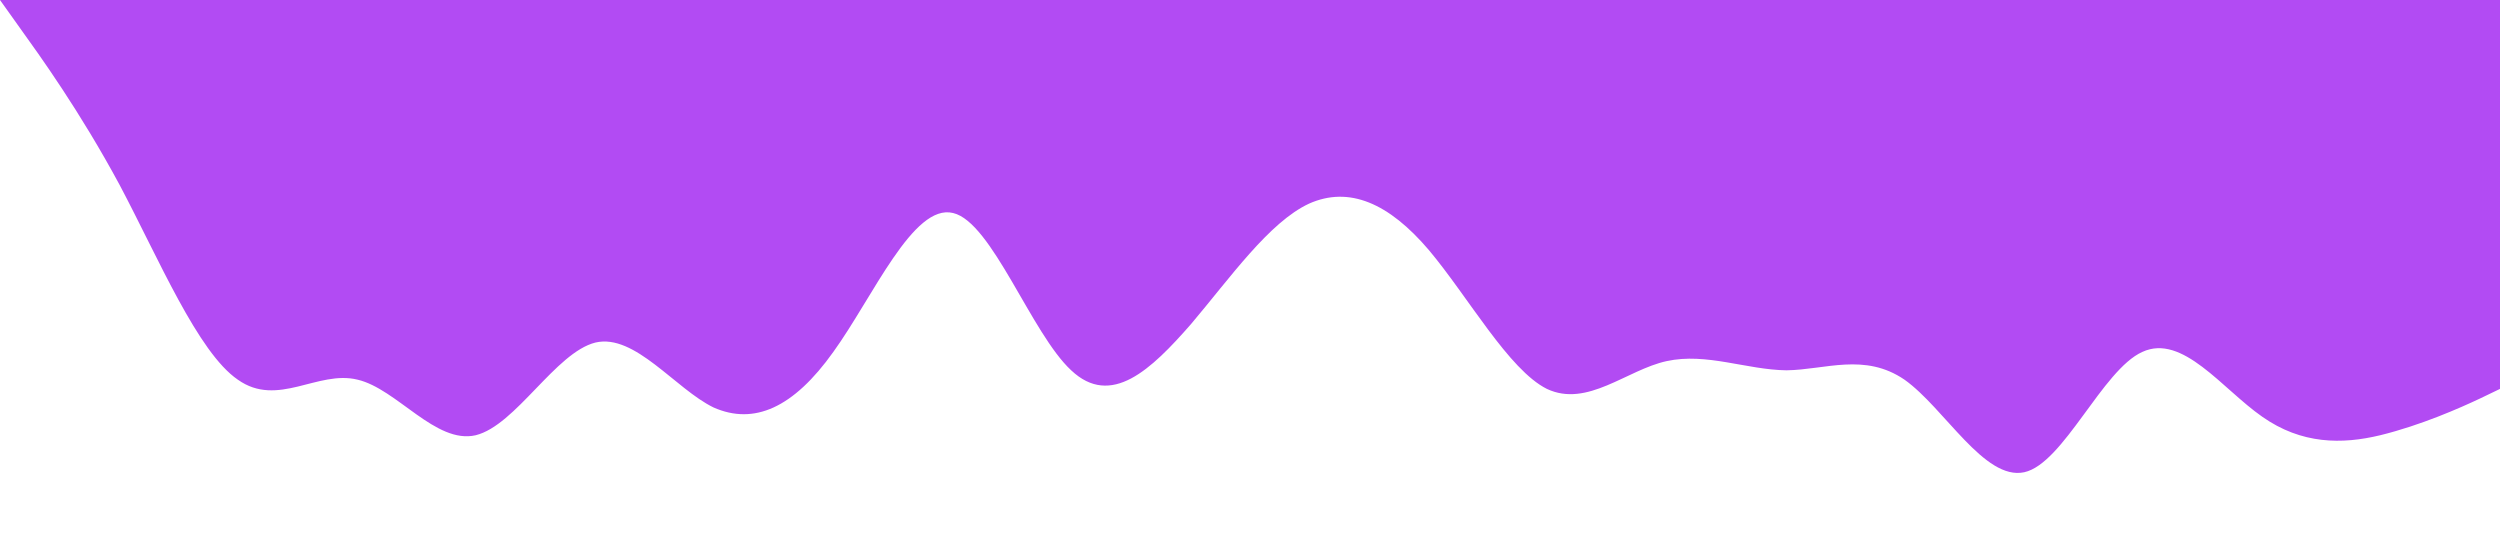
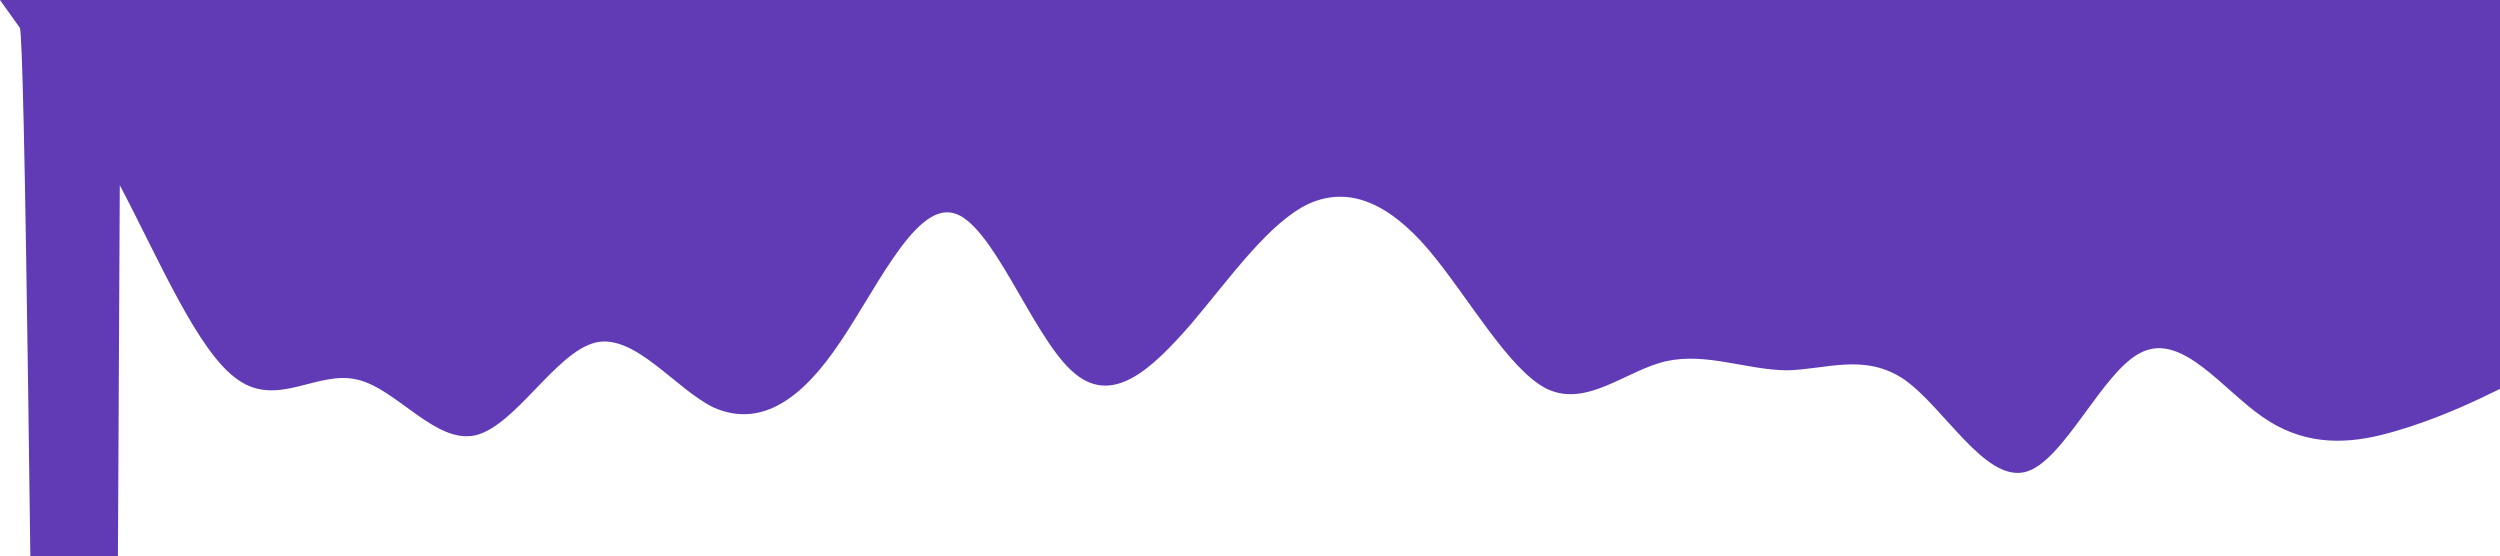
<svg xmlns="http://www.w3.org/2000/svg" viewBox="0 0 1440 320">
-   <path fill="#B24BF3" fill-opacity="1" d="M0,0L11.4,16C22.9,32,46,64,69,106.7C91.4,149,114,203,137,218.7C160,235,183,213,206,218.7C228.6,224,251,256,274,250.7C297.1,245,320,203,343,197.3C365.7,192,389,224,411,234.7C434.3,245,457,235,480,202.7C502.9,171,526,117,549,122.7C571.4,128,594,192,617,213.3C640,235,663,213,686,186.7C708.6,160,731,128,754,117.3C777.1,107,800,117,823,144C845.7,171,869,213,891,224C914.3,235,937,213,960,208C982.9,203,1006,213,1029,213.3C1051.4,213,1074,203,1097,218.7C1120,235,1143,277,1166,272C1188.6,267,1211,213,1234,202.7C1257.1,192,1280,224,1303,240C1325.7,256,1349,256,1371,250.7C1394.3,245,1417,235,1429,229.3L1440,224L1440,0L1428.6,0C1417.1,0,1394,0,1371,0C1348.6,0,1326,0,1303,0C1280,0,1257,0,1234,0C1211.4,0,1189,0,1166,0C1142.9,0,1120,0,1097,0C1074.3,0,1051,0,1029,0C1005.7,0,983,0,960,0C937.1,0,914,0,891,0C868.6,0,846,0,823,0C800,0,777,0,754,0C731.4,0,709,0,686,0C662.9,0,640,0,617,0C594.3,0,571,0,549,0C525.7,0,503,0,480,0C457.1,0,434,0,411,0C388.6,0,366,0,343,0C320,0,297,0,274,0C251.4,0,229,0,206,0C182.9,0,160,0,137,0C114.3,0,91,0,69,0C45.7,0,23,0,11,0L0,0Z" />
+   <path fill="#603BB5" fill-opacity="1" d="M0,0L11.4,16C22.9,32,46,5000,69,106.7C91.4,149,114,203,137,218.7C160,235,183,213,206,218.7C228.6,224,251,256,274,250.7C297.1,245,320,203,343,197.3C365.7,192,389,224,411,234.7C434.3,245,457,235,480,202.7C502.9,171,526,117,549,122.7C571.4,128,594,192,617,213.3C640,235,663,213,686,186.7C708.6,160,731,128,754,117.3C777.1,107,800,117,823,144C845.7,171,869,213,891,224C914.3,235,937,213,960,208C982.9,203,1006,213,1029,213.3C1051.4,213,1074,203,1097,218.7C1120,235,1143,277,1166,272C1188.6,267,1211,213,1234,202.7C1257.1,192,1280,224,1303,240C1325.7,256,1349,256,1371,250.7C1394.3,245,1417,235,1429,229.3L1440,224L1440,0L1428.6,0C1417.1,0,1394,0,1371,0C1348.6,0,1326,0,1303,0C1280,0,1257,0,1234,0C1211.4,0,1189,0,1166,0C1142.9,0,1120,0,1097,0C1074.3,0,1051,0,1029,0C1005.7,0,983,0,960,0C937.1,0,914,0,891,0C868.6,0,846,0,823,0C800,0,777,0,754,0C731.4,0,709,0,686,0C662.9,0,640,0,617,0C594.3,0,571,0,549,0C525.7,0,1006,0,480,0C457.1,0,434,0,411,0C388.6,0,366,0,343,0C320,0,297,0,274,0C251.4,0,229,0,206,0C182.9,0,160,0,137,0C114.3,0,91,0,69,0C45.7,0,23,0,11,0L0,0Z" />
</svg>
